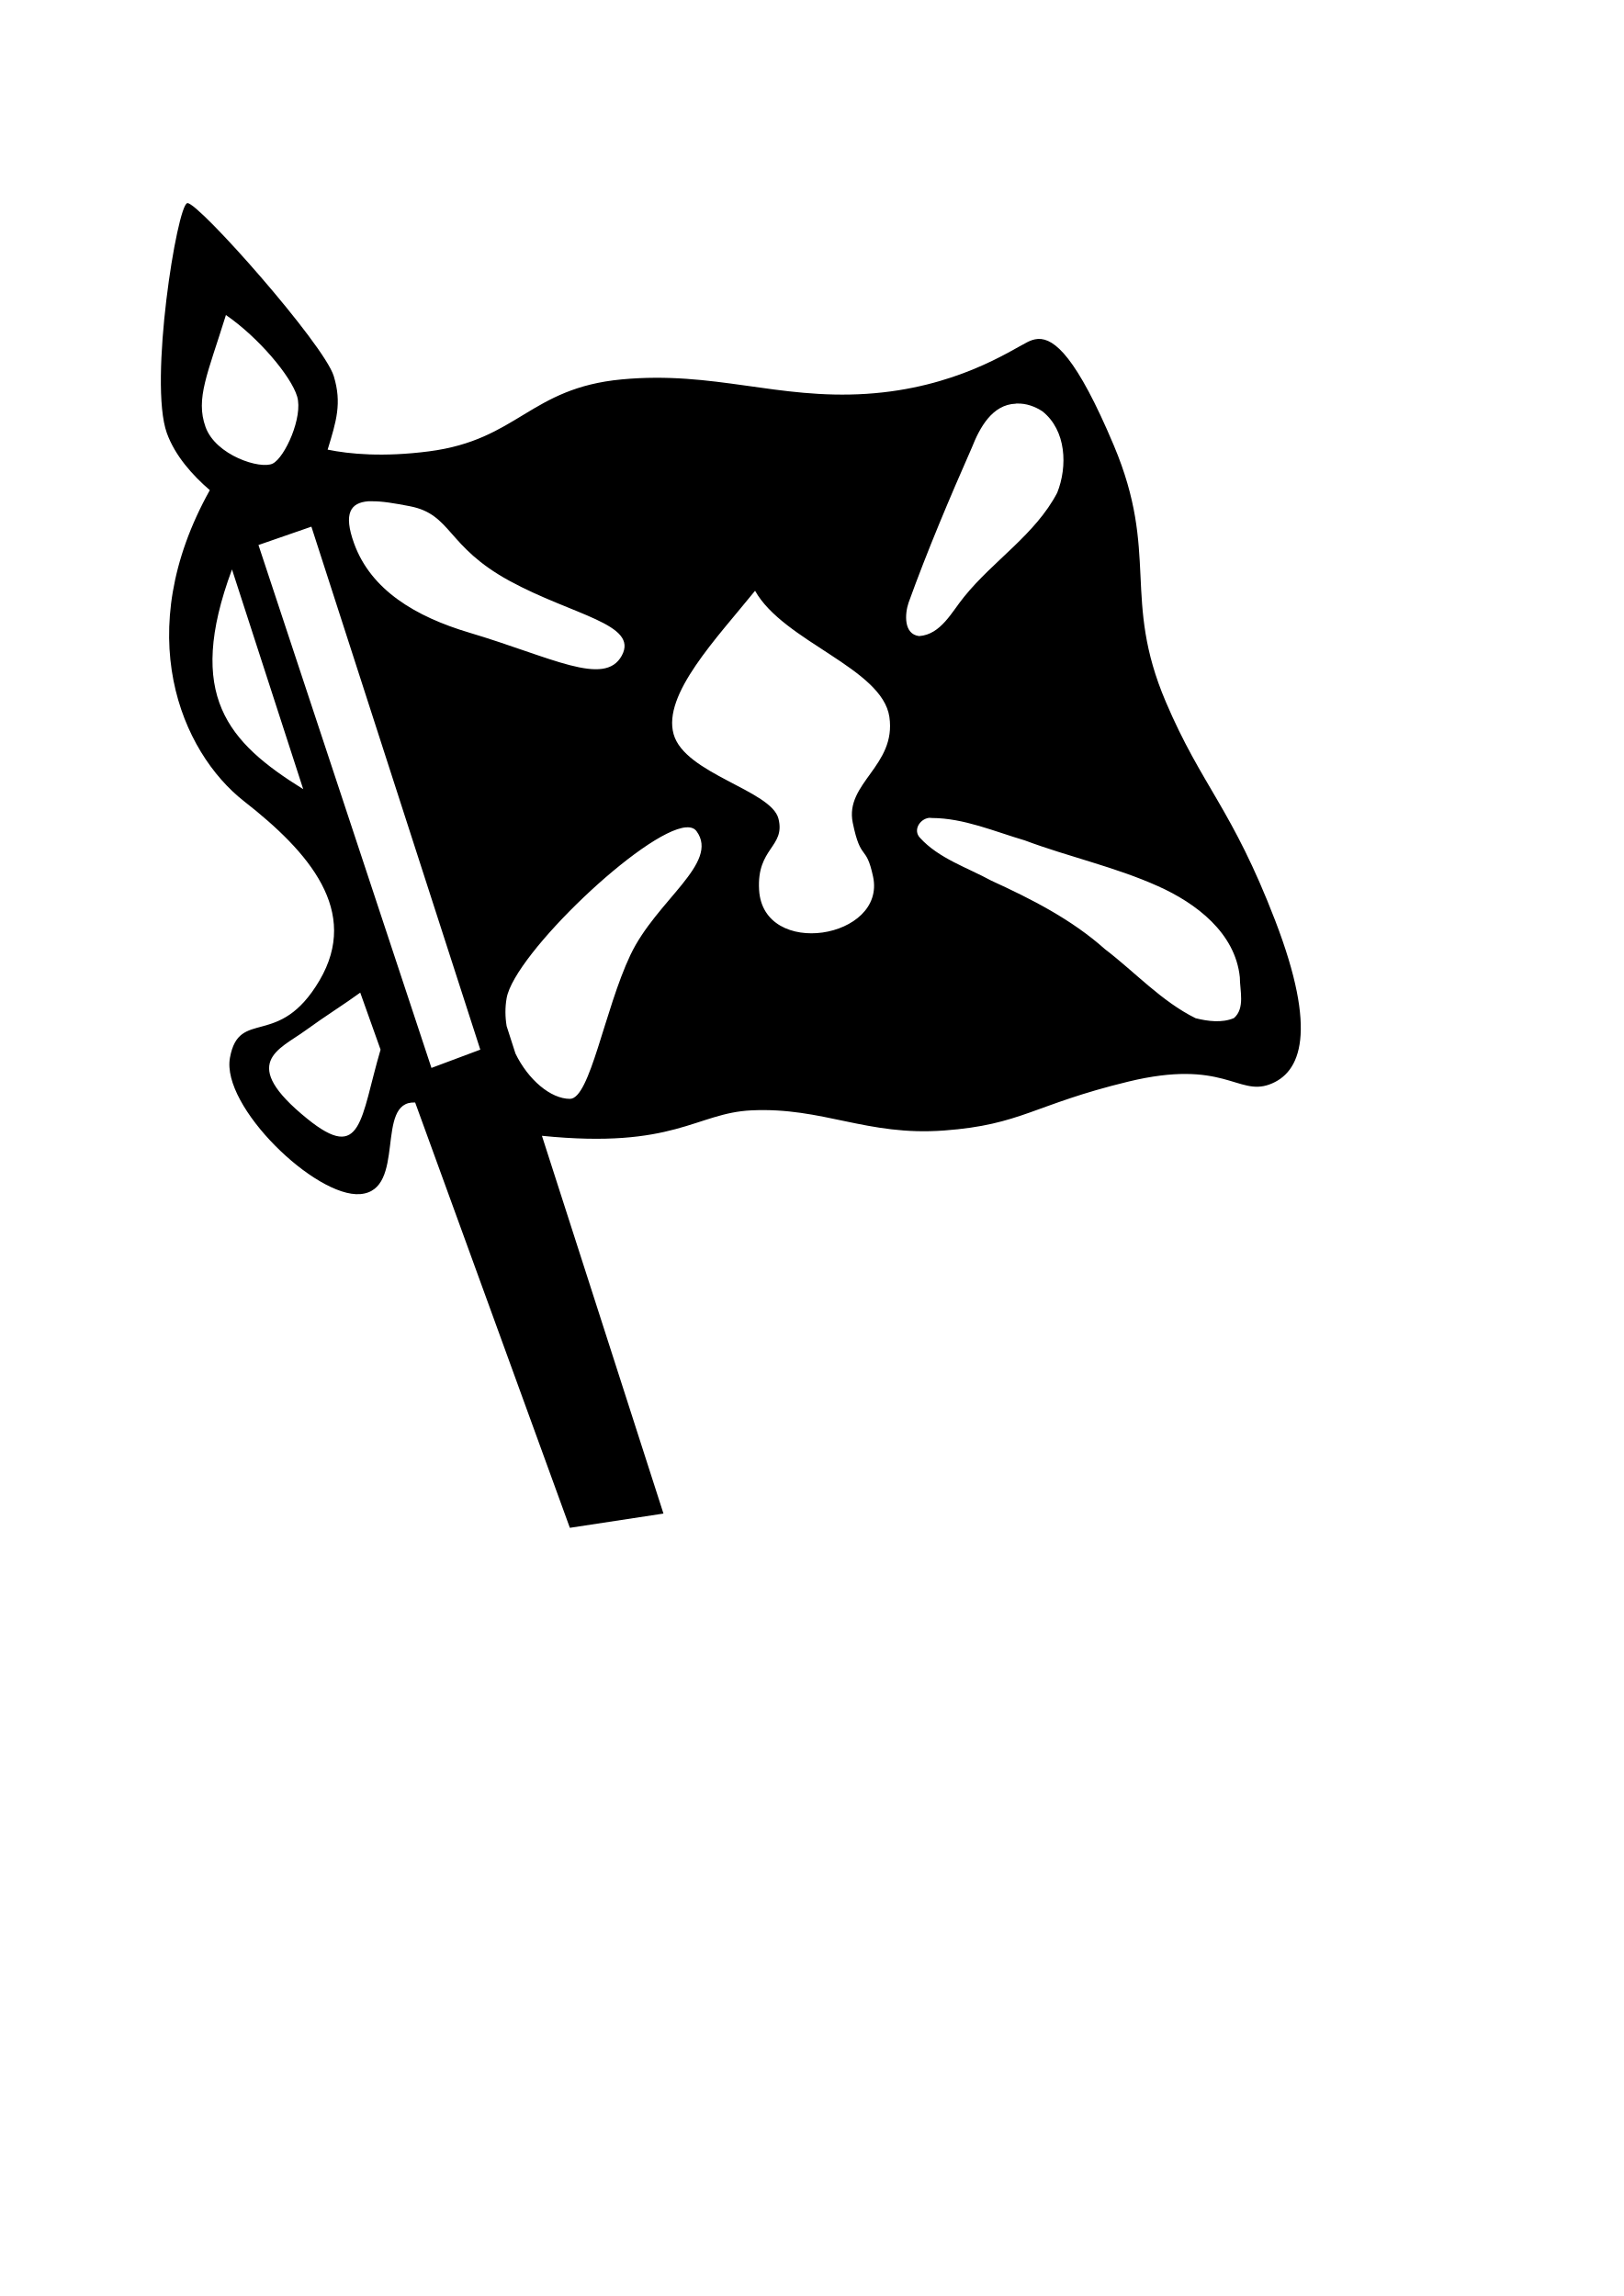
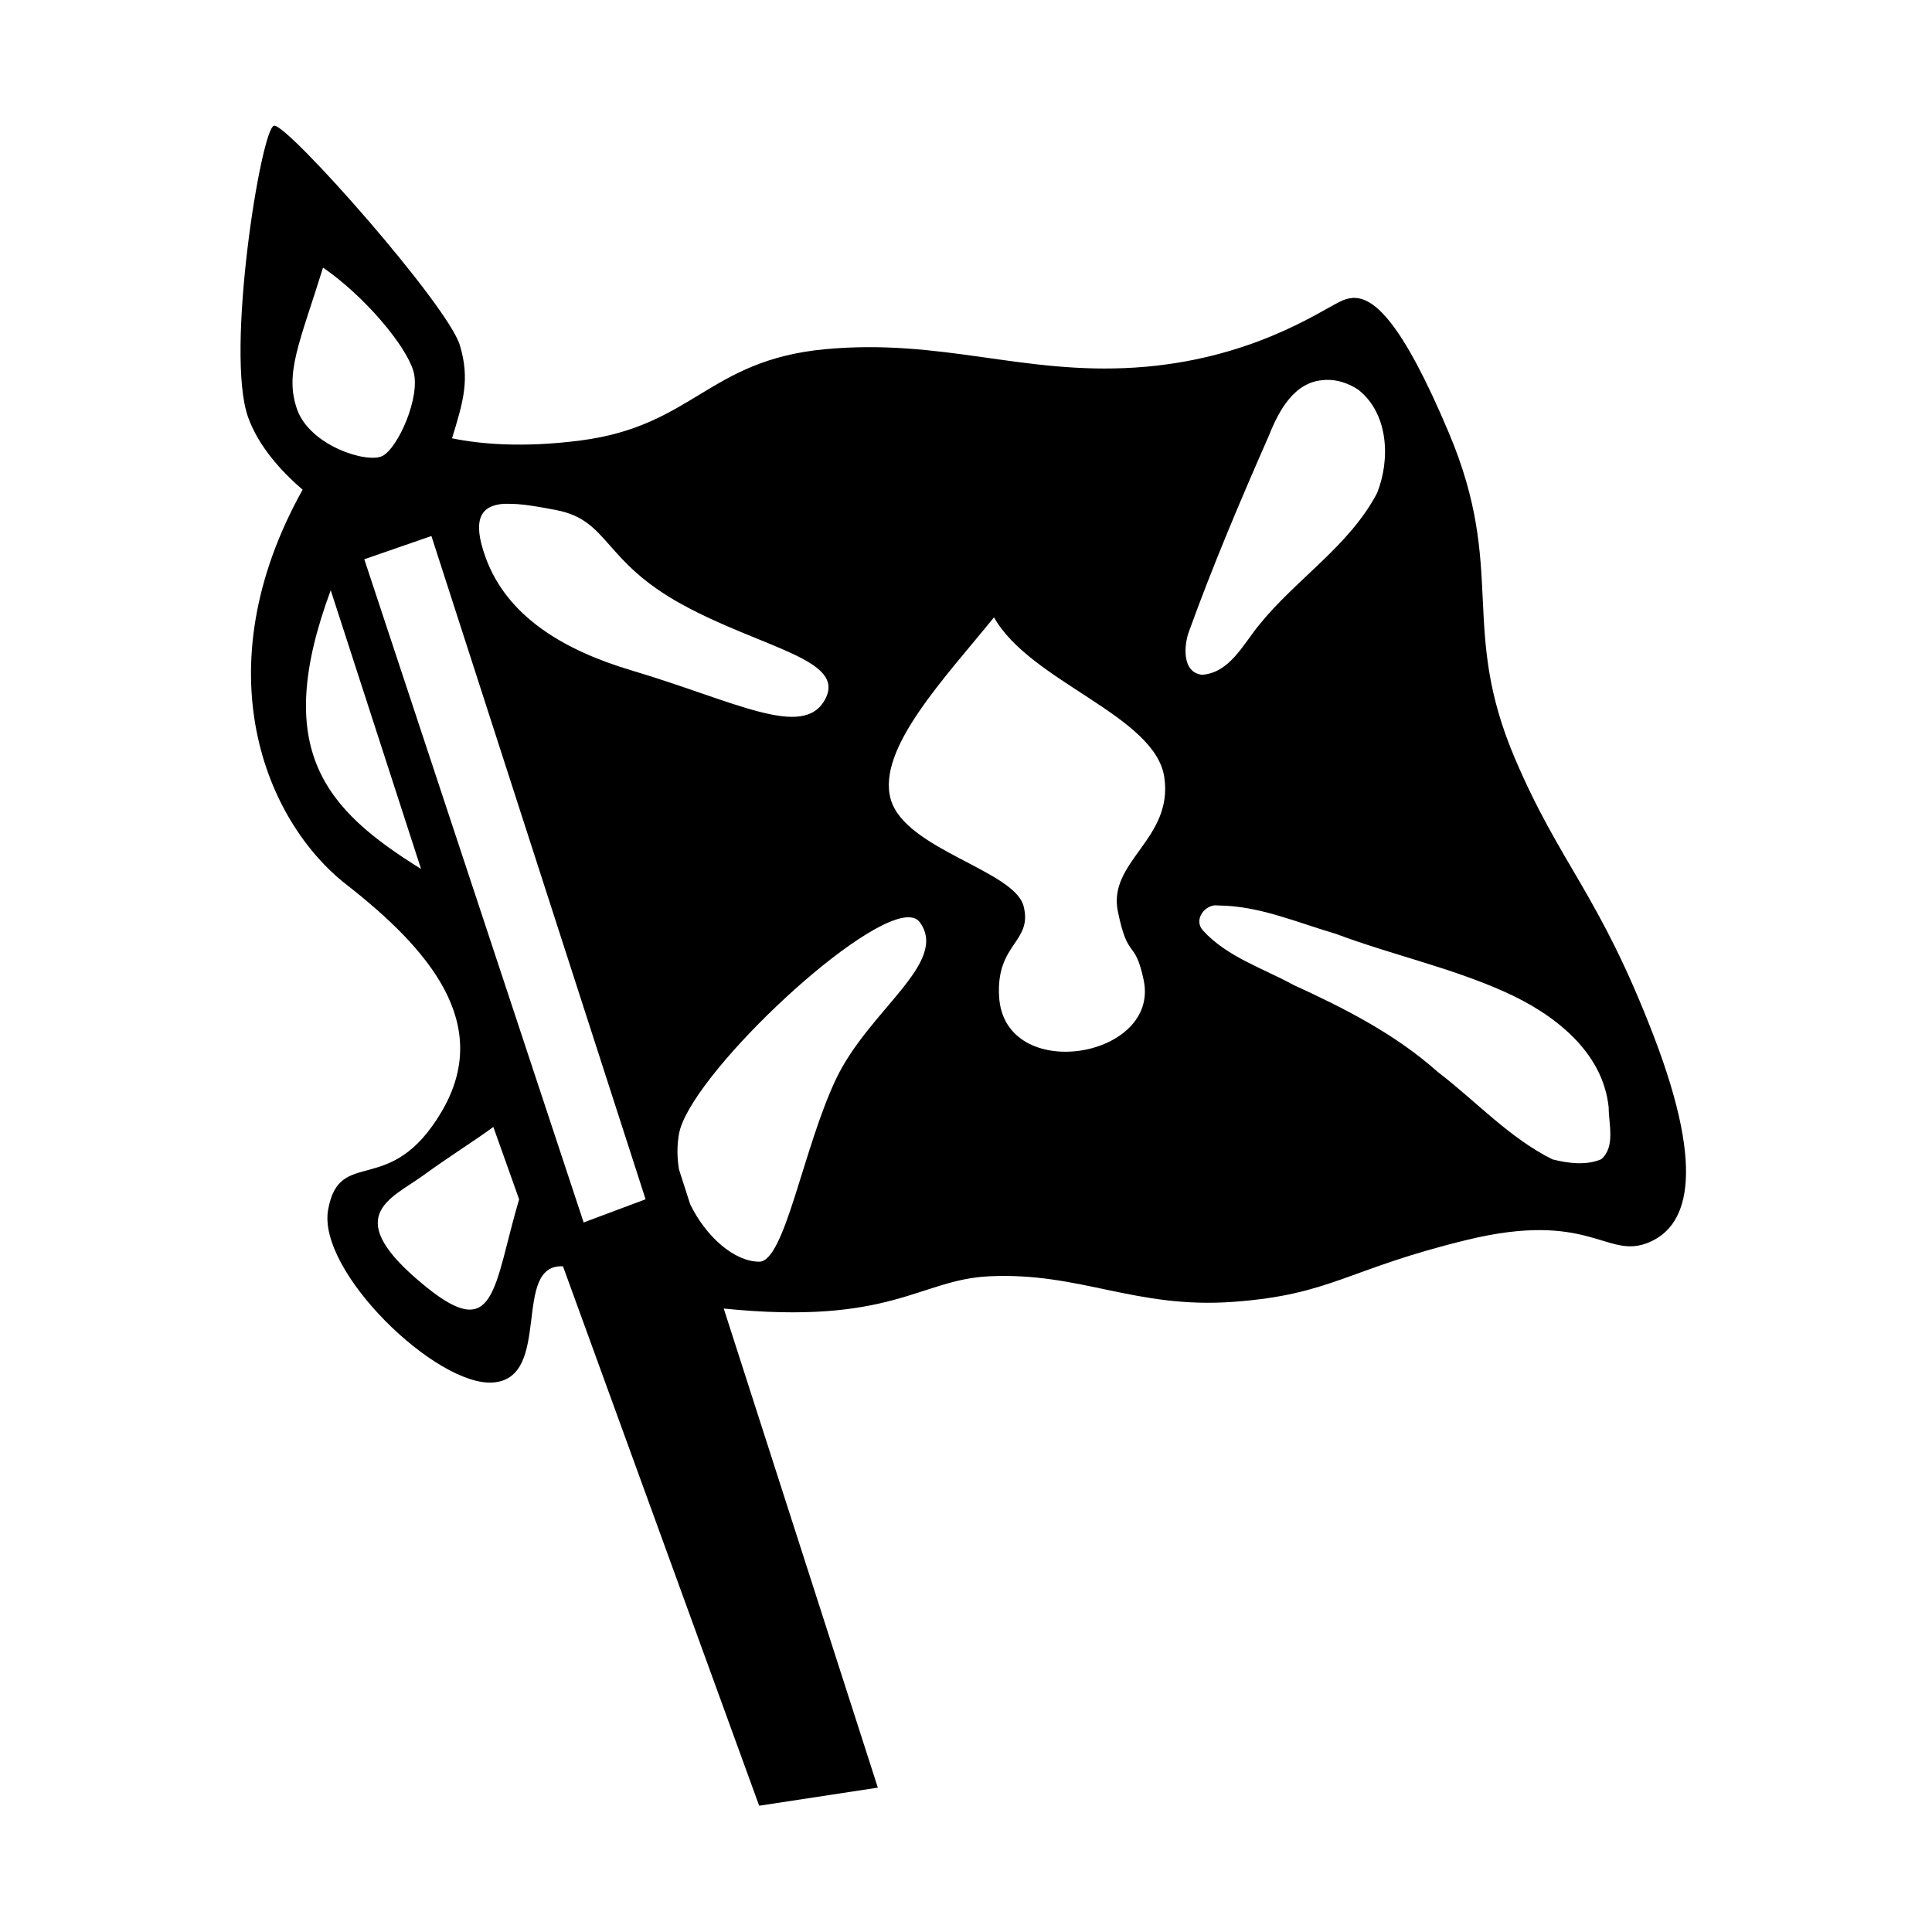
- <svg xmlns="http://www.w3.org/2000/svg" id="svg2405" width="210mm" height="297mm" version="1.0">
+ <svg xmlns="http://www.w3.org/2000/svg" id="svg2405" width="500" height="500" version="1.0">
  <defs id="defs2408" />
-   <g id="layer4">
-     <path style="opacity:1;fill:#000000;fill-opacity:1;fill-rule:evenodd;stroke:none;stroke-width:1px;stroke-linecap:butt;stroke-linejoin:miter;stroke-opacity:1" d="M 91.562,99.298 C 91.559,99.301 91.534,99.325 91.53,99.329 C 86.556,100.324 72.608,186.864 81.562,211.735 C 85.588,222.92 94.257,232.489 102.562,239.641 C 63.851,309.076 88.286,367.51 119.374,391.798 C 151.209,416.668 176.083,445.505 156.187,479.329 C 136.29,513.153 116.87,492.594 112.405,517.141 C 108.072,540.963 154.256,585.568 176.093,583.798 C 198.954,581.945 183.04,538.022 202.937,539.016 L 278.562,746.954 L 324.312,739.985 L 264.905,555.298 C 329.76,561.867 340.16,544.145 367.249,542.86 C 402.41,541.193 423.513,555.518 461.499,552.704 C 499.485,549.89 505.134,540.053 551.562,528.798 C 597.989,517.542 605.023,535.832 620.499,530.204 C 635.975,524.576 644.239,504.397 623.312,449.985 C 602.208,395.116 587.468,384.498 569.843,343.079 C 548.408,292.707 566.777,270.769 544.499,217.86 C 526.25,174.518 515.42,165.359 507.468,165.704 C 507.462,165.704 507.443,165.704 507.437,165.704 C 507.423,165.704 507.388,165.704 507.374,165.704 C 507.367,165.704 507.349,165.704 507.343,165.704 C 507.34,165.704 507.318,165.704 507.312,165.704 C 507.309,165.704 507.284,165.704 507.28,165.704 C 507.278,165.704 507.252,165.704 507.249,165.704 C 507.249,165.706 507.249,165.728 507.249,165.735 C 507.246,165.735 507.221,165.735 507.218,165.735 C 507.211,165.735 507.19,165.735 507.187,165.735 C 505.439,165.861 503.828,166.446 502.312,167.204 C 493.87,171.425 467.144,189.734 423.53,192.548 C 379.916,195.361 348.957,181.264 303.937,185.485 C 258.916,189.706 253.269,215.045 209.655,220.673 C 187.297,223.558 170.864,222.026 160.155,219.829 C 164.391,205.944 167.193,197.155 163.155,183.891 C 158.404,168.282 96.989,98.856 91.593,99.298 C 91.589,99.298 91.564,99.298 91.562,99.298 z M 110.437,154.016 C 126.354,164.96 142.265,183.881 145.249,193.829 C 148.234,203.777 139.281,223.657 133.312,226.641 C 127.343,229.626 105.442,222.663 100.468,208.735 C 95.494,194.808 101.483,182.866 110.437,154.016 z M 496.687,197.298 C 496.689,197.298 496.714,197.297 496.718,197.298 C 496.721,197.298 496.746,197.297 496.749,197.298 C 496.752,197.298 496.777,197.297 496.78,197.298 C 496.783,197.298 496.809,197.297 496.812,197.298 C 496.814,197.297 496.84,197.298 496.843,197.298 C 496.845,197.298 496.871,197.298 496.874,197.298 C 496.885,197.298 496.926,197.297 496.937,197.298 C 496.943,197.298 496.965,197.298 496.968,197.298 C 496.973,197.298 496.994,197.297 496.999,197.298 C 497.015,197.299 497.046,197.298 497.062,197.298 C 497.065,197.297 497.087,197.298 497.093,197.298 C 497.119,197.297 497.161,197.297 497.187,197.298 C 497.193,197.298 497.211,197.298 497.218,197.298 C 501.608,197.166 505.942,198.702 509.562,201.11 C 521.238,210.351 521.942,227.998 516.78,240.923 C 506.083,261.316 485.664,273.988 471.374,291.673 C 465.284,299.044 459.978,310.248 449.28,310.985 C 441.636,310.061 442.278,300.087 444.124,294.673 C 453.362,269.067 464.124,243.673 475.124,218.673 C 478.879,209.192 484.962,197.757 496.562,197.36 C 496.565,197.36 496.59,197.36 496.593,197.36 C 496.596,197.36 496.621,197.36 496.624,197.36 C 496.628,197.36 496.653,197.36 496.655,197.36 C 496.66,197.349 496.681,197.309 496.687,197.298 z M 179.968,245.079 C 179.984,245.079 180.019,245.079 180.03,245.079 C 180.068,245.08 180.113,245.082 180.155,245.079 C 180.224,245.074 180.305,245.083 180.374,245.079 C 180.444,245.074 180.523,245.083 180.593,245.079 C 180.663,245.075 180.74,245.082 180.812,245.079 C 180.883,245.075 180.958,245.082 181.03,245.079 C 181.177,245.073 181.318,245.083 181.468,245.079 C 186.568,244.953 193.108,246.094 200.312,247.485 C 220.918,251.464 218.11,267.102 249.062,283.985 C 280.013,300.868 312.378,305.072 303.937,320.548 C 295.495,336.024 269.376,321.213 229.374,309.298 C 203.251,301.516 181.363,288.539 173.093,265.704 C 167.711,250.845 171.438,245.774 179.968,245.079 z M 152.218,257.485 L 234.78,513.173 L 210.905,522.11 L 126.343,266.454 L 152.218,257.485 z M 113.405,278.391 L 148.218,385.829 C 111.409,362.948 90.524,340.071 113.405,278.391 z M 369.093,288.829 C 383.02,313.7 431.267,326.64 434.749,350.516 C 438.231,374.392 412.864,382.836 416.843,402.235 C 420.822,421.634 423.303,412.293 426.78,428.61 C 433.247,458.952 373.051,468.903 371.062,435.079 C 369.829,414.427 384.012,414.194 380.53,400.266 C 377.048,386.339 334.752,378.353 329.28,358.954 C 323.809,339.555 350.191,312.207 369.093,288.829 z M 454.03,399.86 C 454.034,399.86 454.058,399.86 454.062,399.86 C 454.078,399.86 454.115,399.861 454.124,399.86 C 454.128,399.86 454.152,399.86 454.155,399.86 C 454.166,399.861 454.206,399.861 454.218,399.86 C 454.222,399.86 454.245,399.86 454.249,399.86 C 454.26,399.861 454.299,399.861 454.312,399.86 C 454.316,399.86 454.339,399.86 454.343,399.86 C 454.354,399.861 454.393,399.86 454.405,399.86 C 454.517,399.852 454.636,399.862 454.749,399.86 C 455.027,399.855 455.279,399.889 455.562,399.923 C 471.171,399.988 486.087,406.507 500.905,410.86 C 522.486,418.949 545.12,423.826 566.093,433.266 C 584.634,441.55 603.861,456.076 606.062,477.829 C 606.039,484.164 608.725,492.941 603.187,497.735 C 597.413,500.224 590.347,499.308 584.405,497.798 C 567.724,489.526 554.843,475.276 540.124,464.048 C 523.802,449.495 504.294,439.579 484.562,430.548 C 472.729,424.09 458.854,419.686 449.687,409.579 C 446.216,405.851 449.587,400.491 454.03,399.86 z M 335.374,404.485 C 335.454,404.479 335.545,404.489 335.624,404.485 C 337.811,404.372 339.469,404.979 340.499,406.391 C 351.871,421.984 320.817,440.16 308.155,466.891 C 295.493,493.623 288.441,537.235 278.593,537.235 C 269.162,537.235 258.162,527.84 251.968,515.079 L 247.655,501.673 C 246.909,497.179 246.847,492.563 247.655,487.985 C 251.449,466.488 314.908,405.995 335.374,404.485 z M 176.093,485.298 L 186.03,513.173 C 176.082,546.997 177.068,568.702 150.218,546.985 C 116.394,519.627 136.379,513.197 149.093,503.954 C 159.149,496.643 168.632,490.769 176.093,485.298 z " id="path2417" />
+   <g id="layer4" transform="translate(0,-552.3622)">
+     <path style="opacity:1;fill:#000000;fill-opacity:1;fill-rule:evenodd;stroke:none;stroke-width:1px;stroke-linecap:butt;stroke-linejoin:miter;stroke-opacity:1" d="m 70.929,584.884 c -0.002,0.002 -0.019,0.017 -0.021,0.019 -3.339,0.668 -12.702,58.766 -6.691,75.463 2.703,7.509 8.522,13.933 14.098,18.734 -25.988,46.614 -9.584,85.845 11.287,102.15 21.372,16.697 38.07,36.054 24.713,58.762 -13.357,22.708 -26.393,8.905 -29.391,25.385 -2.909,15.993 28.096,45.938 42.756,44.75 15.348,-1.244 4.662,-30.732 18.02,-30.064 l 50.771,139.598 30.713,-4.678 -39.881,-123.988 c 43.539,4.41 50.521,-7.487 68.707,-8.35 23.605,-1.119 37.772,8.496 63.273,6.607 25.502,-1.889 29.294,-8.493 60.463,-16.049 31.169,-7.556 35.892,4.721 46.281,0.943 10.39,-3.778 15.936,-17.325 1.887,-53.854 -14.168,-36.836 -24.062,-43.963 -35.895,-71.77 -14.39,-33.816 -2.06,-48.544 -17.016,-84.064 -12.251,-29.097 -19.521,-35.247 -24.859,-35.016 -0.004,1.7e-4 -0.017,10e-6 -0.021,0 -0.008,-2.8e-4 -0.032,3.5e-4 -0.041,0 -0.004,-1e-4 -0.017,-5e-5 -0.021,0 -0.002,1.3e-4 -0.017,10e-5 -0.021,0 -0.002,-4e-5 -0.018,9e-5 -0.019,0 -0.002,-4e-5 -0.019,1.3e-4 -0.021,0 2.1e-4,10e-4 7e-5,0.017 0,0.021 -0.002,-1.3e-4 -0.02,3e-5 -0.021,0 -0.004,-1.2e-4 -0.02,-1.5e-4 -0.021,0 -1.173,0.084 -2.253,0.477 -3.271,0.986 -5.667,2.834 -23.609,15.125 -52.889,17.014 -29.28,1.889 -50.065,-7.576 -80.289,-4.742 -30.224,2.834 -34.015,19.845 -63.295,23.623 -15.01,1.937 -26.041,0.909 -33.23,-0.566 2.844,-9.322 4.724,-15.221 2.014,-24.125 -3.19,-10.479 -44.421,-57.087 -48.043,-56.791 -0.002,-1e-4 -0.02,0 -0.021,0 z m 12.672,36.734 c 10.686,7.347 21.367,20.05 23.371,26.729 2.004,6.679 -4.006,20.024 -8.014,22.027 -4.007,2.004 -18.711,-2.671 -22.051,-12.021 -3.339,-9.35 0.683,-17.366 6.693,-36.734 z m 259.303,29.057 0.002,0 c 0.002,4e-5 0.019,-2.3e-4 0.021,0 0.002,3e-5 0.017,-2.3e-4 0.019,0 0.002,2e-5 0.019,-2.1e-4 0.021,0 0.002,2e-5 0.02,-1.8e-4 0.021,0 0.002,-2e-4 0.02,-2e-5 0.021,0 0.002,8e-5 0.018,8e-5 0.019,0 0.007,5e-5 0.036,-1.5e-4 0.043,0 0.004,8e-5 0.018,9e-5 0.019,0 0.003,0 0.018,-1.5e-4 0.021,0 0.011,5.9e-4 0.033,2.3e-4 0.043,0 0.002,-2.3e-4 0.015,-9e-5 0.019,0 0.017,-1.5e-4 0.045,-4.2e-4 0.062,0 0.004,10e-6 0.017,1.3e-4 0.021,0 2.947,-0.089 5.857,0.942 8.287,2.559 7.839,6.204 8.311,18.051 4.846,26.729 -7.181,13.691 -20.889,22.198 -30.482,34.07 -4.088,4.949 -7.65,12.47 -14.832,12.965 -5.132,-0.62 -4.702,-7.316 -3.463,-10.951 6.202,-17.19 13.428,-34.238 20.812,-51.021 2.521,-6.364 6.606,-14.042 14.393,-14.309 0.002,5e-5 0.018,0 0.019,0 0.002,7e-5 0.02,0 0.021,0 0.002,8e-5 0.02,-1e-5 0.021,0 0.003,-0.007 0.016,-0.034 0.019,-0.041 z m -212.623,32.078 c 0.011,-1.5e-4 0.033,-6e-5 0.041,0 0.025,6.7e-4 0.056,0.002 0.084,0 0.046,-0.003 0.1,0.003 0.146,0 0.047,-0.003 0.099,0.003 0.146,0 0.047,-0.003 0.101,0.002 0.148,0 0.048,-0.002 0.098,0.002 0.146,0 0.099,-0.004 0.193,0.003 0.293,0 3.424,-0.085 7.814,0.681 12.65,1.615 13.834,2.671 11.949,13.17 32.729,24.504 20.779,11.334 42.507,14.155 36.84,24.545 -5.667,10.39 -23.202,0.447 -50.057,-7.553 -17.537,-5.224 -32.233,-13.935 -37.785,-29.266 -3.613,-9.976 -1.109,-13.379 4.617,-13.846 z m -18.631,8.328 55.428,171.652 -16.027,6 -56.771,-171.631 17.371,-6.021 z m -26.057,14.035 23.371,72.127 C 84.253,761.883 70.232,746.524 85.593,705.117 Z m 171.654,7.008 c 9.35,16.697 41.741,25.383 44.078,41.412 2.338,16.029 -14.693,21.697 -12.021,34.721 2.671,13.023 4.335,6.753 6.67,17.707 4.341,20.37 -36.071,27.049 -37.406,4.342 -0.828,-13.865 8.695,-14.021 6.357,-23.371 -2.338,-9.35 -30.733,-14.711 -34.406,-27.734 -3.673,-13.023 14.039,-31.381 26.729,-47.076 z m 57.021,74.539 c 0.003,-1.5e-4 0.019,-4e-5 0.021,0 0.011,1.7e-4 0.035,2.7e-4 0.041,0 0.003,-1.3e-4 0.019,-4e-5 0.021,0 0.007,5.2e-4 0.033,3e-4 0.041,0 0.003,-1.2e-4 0.019,-3e-5 0.021,0 0.007,4.5e-4 0.033,2.5e-4 0.041,0 0.003,-1.1e-4 0.019,-2e-5 0.021,0 0.007,3.7e-4 0.035,1.9e-4 0.043,0 0.075,-0.005 0.155,0.001 0.23,0 0.187,-0.003 0.355,0.018 0.545,0.041 10.479,0.044 20.493,4.422 30.441,7.344 14.488,5.431 29.684,8.703 43.764,15.041 12.448,5.561 25.355,15.314 26.832,29.918 -0.015,4.253 1.789,10.145 -1.93,13.363 -3.876,1.671 -8.621,1.055 -12.609,0.041 -11.199,-5.553 -19.847,-15.118 -29.729,-22.656 -10.958,-9.77 -24.054,-16.427 -37.301,-22.49 -7.944,-4.335 -17.258,-7.293 -23.412,-14.078 -2.33,-2.503 -0.067,-6.1 2.916,-6.523 z m -79.658,3.105 c 0.054,-0.004 0.115,0.003 0.168,0 1.468,-0.076 2.58,0.331 3.271,1.279 7.634,10.468 -13.212,22.67 -21.713,40.615 -8.501,17.946 -13.234,47.225 -19.846,47.225 -6.331,10e-6 -13.717,-6.306 -17.875,-14.873 l -2.896,-9.002 c -0.501,-3.017 -0.542,-6.114 0,-9.188 2.547,-14.432 45.151,-55.043 58.891,-56.057 z m -106.932,54.252 6.67,18.713 c -6.679,22.708 -6.015,37.281 -24.041,22.701 -22.708,-18.366 -9.291,-22.684 -0.756,-28.889 6.751,-4.908 13.118,-8.852 18.127,-12.525 z" id="path2417" />
  </g>
</svg>
